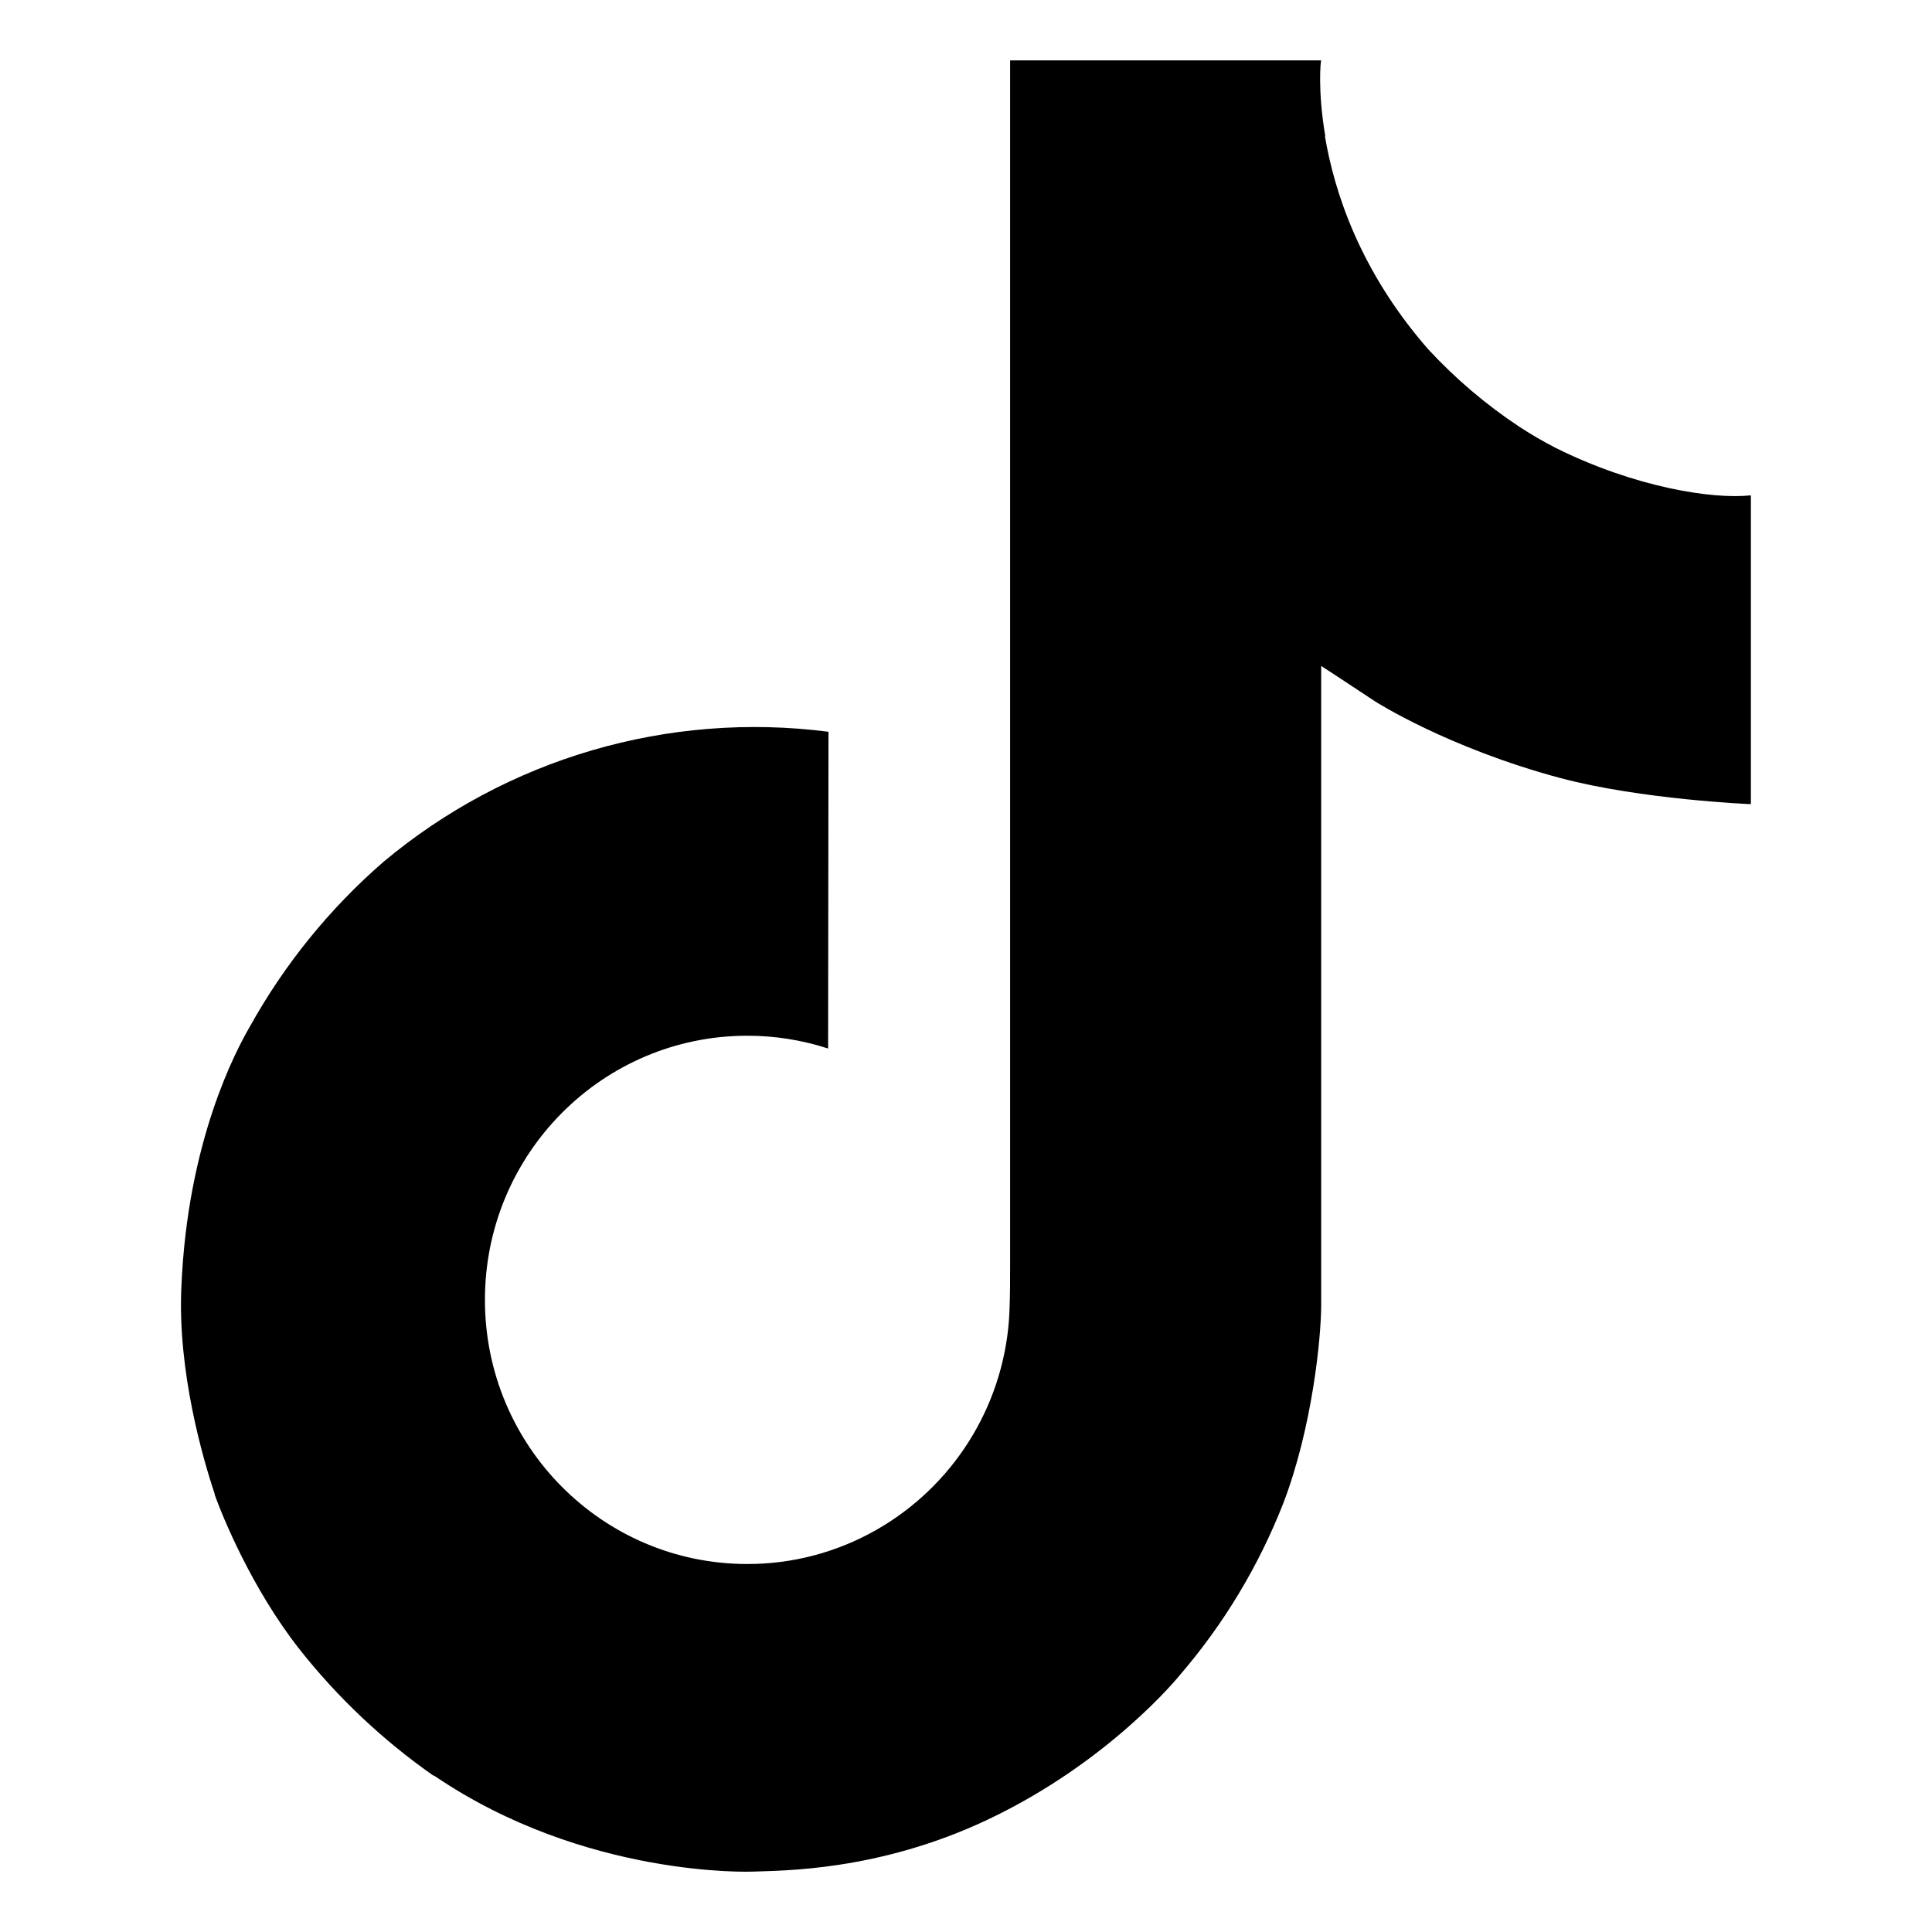
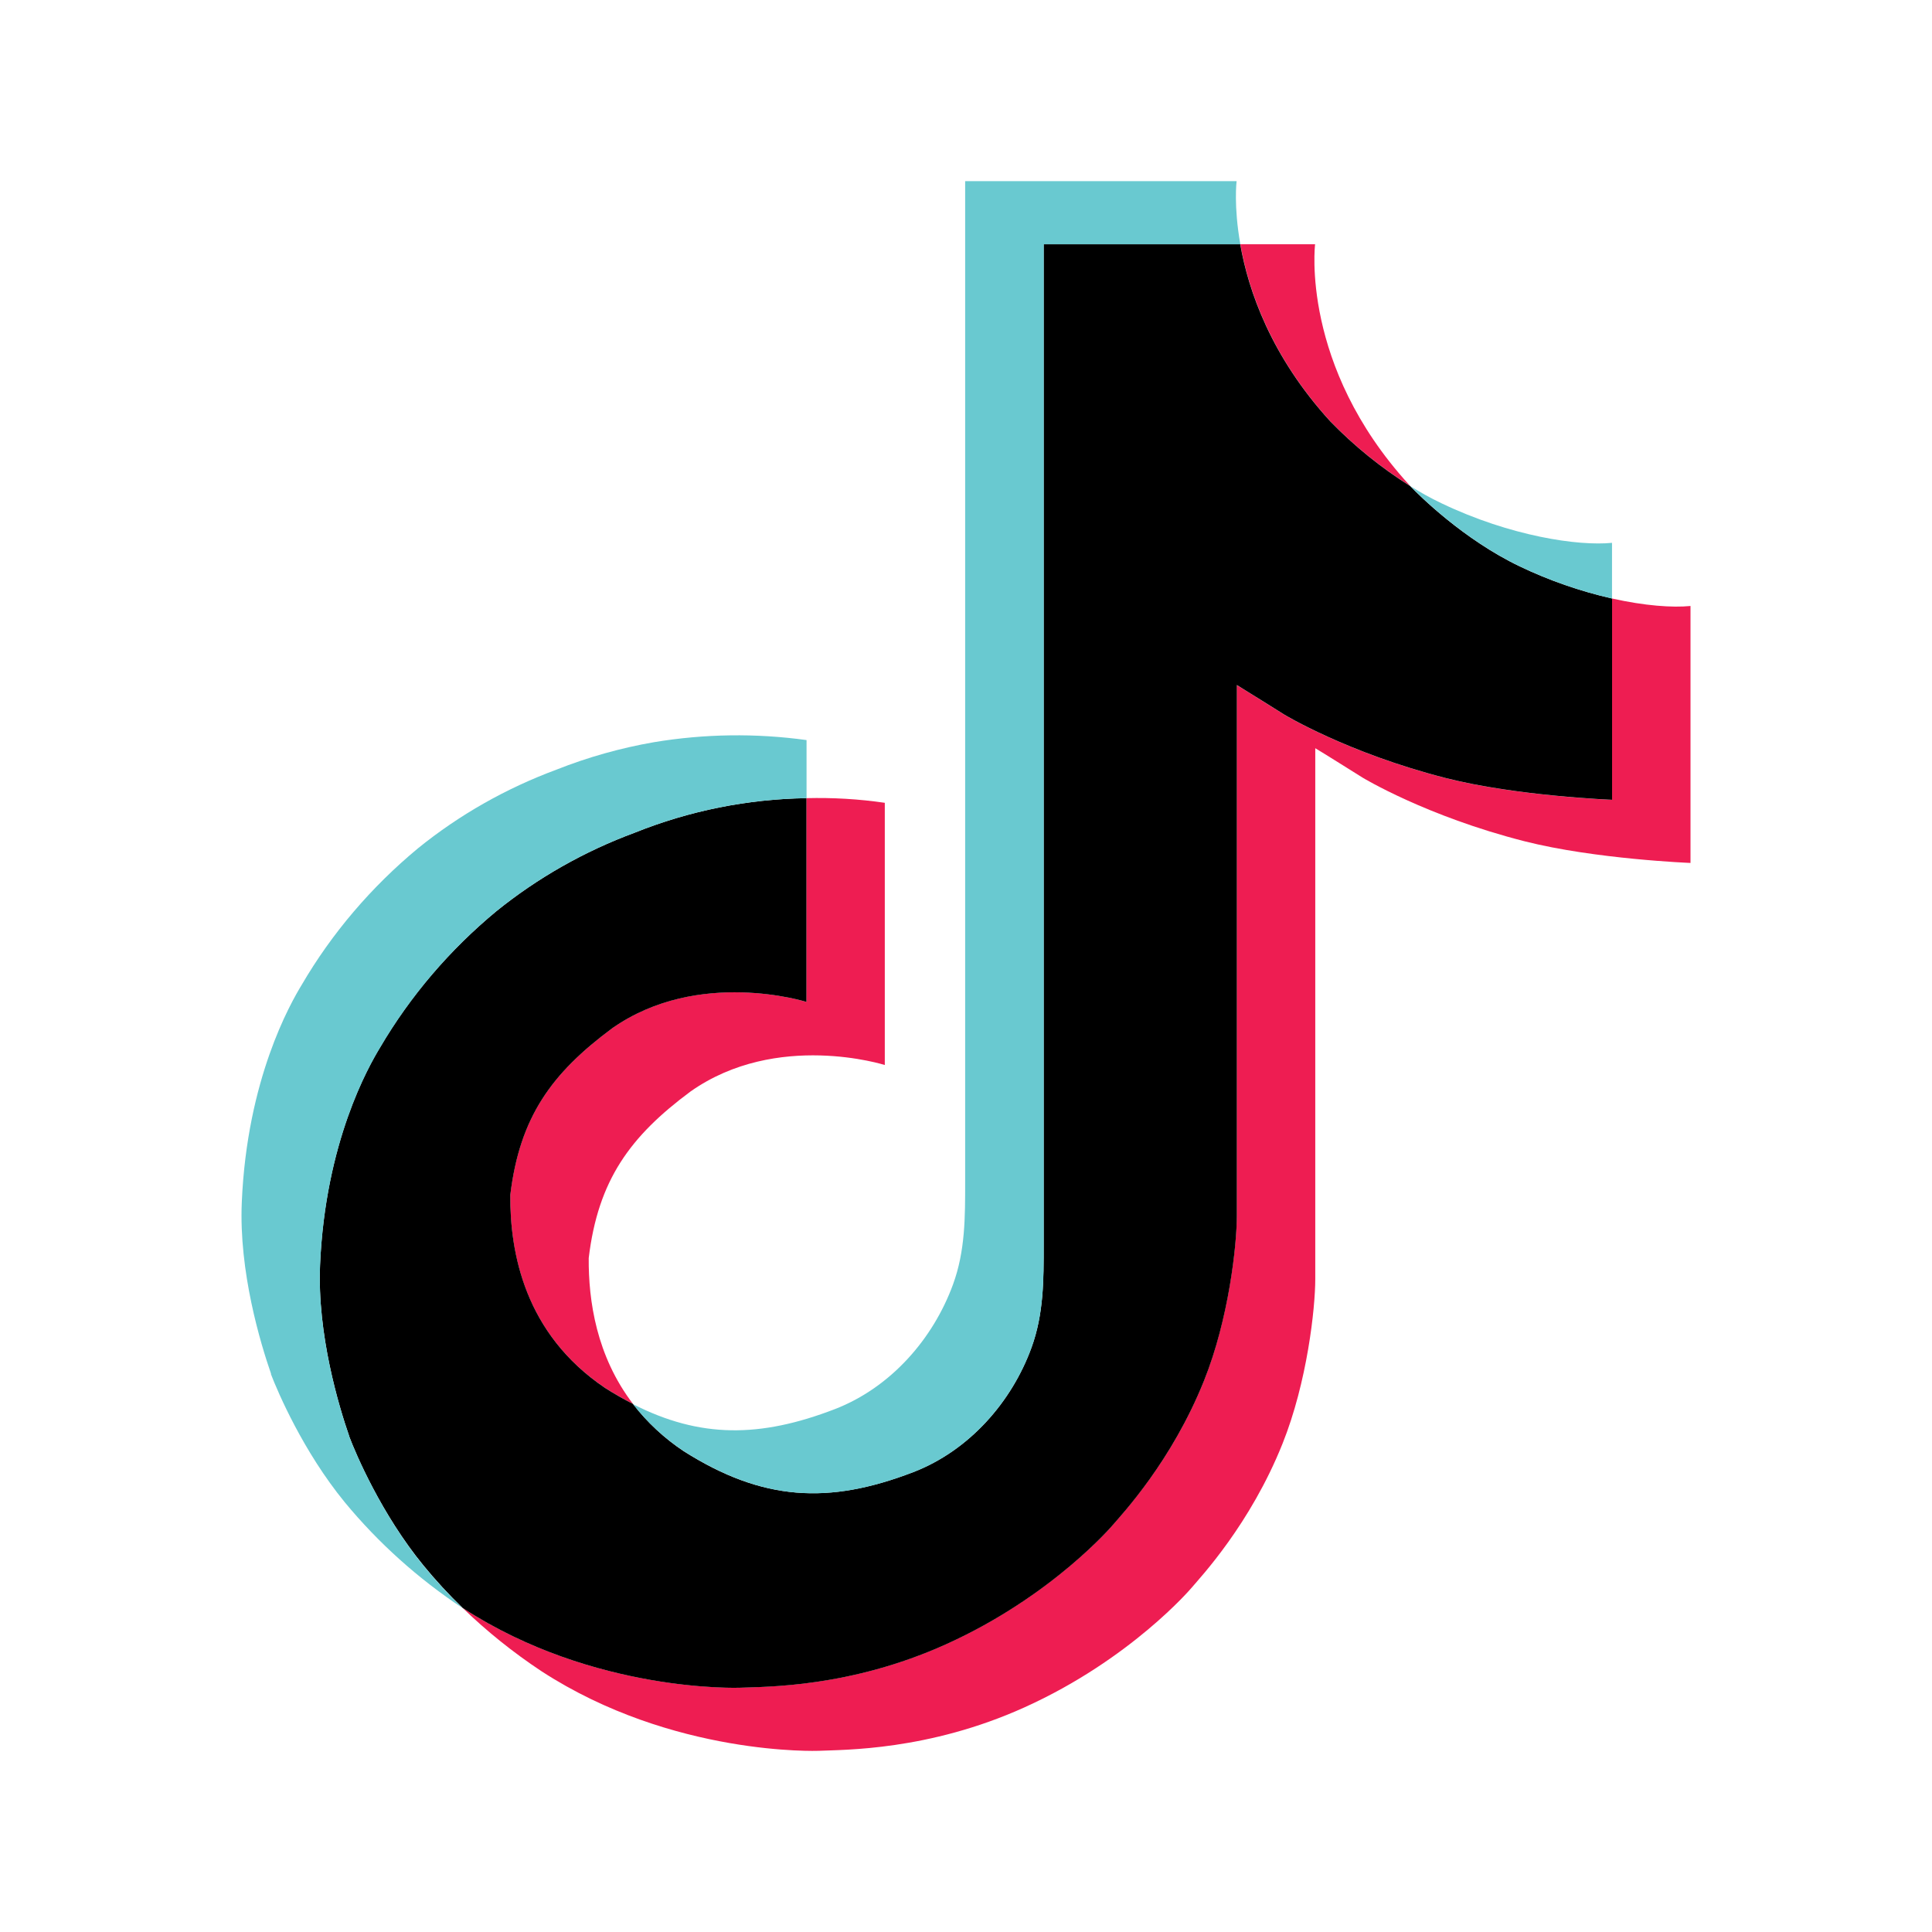
- <svg xmlns="http://www.w3.org/2000/svg" fill="#000000" width="800px" height="800px" viewBox="0 0 512 512" id="icons">
-   <path d="M412.19,118.66a109.27,109.27,0,0,1-9.45-5.5,132.87,132.87,0,0,1-24.27-20.62c-18.1-20.71-24.86-41.72-27.35-56.43h.1C349.14,23.9,350,16,350.13,16H267.69V334.78c0,4.28,0,8.51-.18,12.69,0,.52-.05,1-.08,1.56,0,.23,0,.47-.05.71,0,.06,0,.12,0,.18a70,70,0,0,1-35.22,55.56,68.8,68.8,0,0,1-34.11,9c-38.41,0-69.54-31.32-69.54-70s31.13-70,69.54-70a68.9,68.9,0,0,1,21.41,3.39l.1-83.94a153.14,153.14,0,0,0-118,34.52,161.79,161.79,0,0,0-35.3,43.53c-3.48,6-16.61,30.11-18.2,69.24-1,22.21,5.67,45.22,8.85,54.73v.2c2,5.6,9.75,24.71,22.38,40.82A167.53,167.53,0,0,0,115,470.66v-.2l.2.2C155.11,497.78,199.36,496,199.36,496c7.66-.31,33.32,0,62.46-13.81,32.32-15.31,50.72-38.12,50.72-38.12a158.46,158.46,0,0,0,27.64-45.93c7.46-19.61,9.95-43.13,9.95-52.53V176.49c1,.6,14.32,9.41,14.32,9.41s19.19,12.3,49.13,20.31c21.48,5.7,50.42,6.9,50.42,6.9V131.27C453.86,132.37,433.27,129.17,412.19,118.66Z" />
+ <svg xmlns="http://www.w3.org/2000/svg" width="800px" height="800px" viewBox="0 0 32 32" fill="none">
+   <path d="M8.451 19.793C8.607 18.499 9.138 17.774 10.138 17.032C11.569 16.026 13.356 16.595 13.356 16.595V13.22C13.791 13.209 14.225 13.234 14.655 13.297V17.64C14.655 17.64 12.868 17.071 11.438 18.078C10.438 18.82 9.906 19.545 9.751 20.838C9.746 21.541 9.877 22.459 10.485 23.254C10.335 23.177 10.181 23.089 10.026 22.991C8.688 22.092 8.444 20.745 8.451 19.793ZM22.035 6.979C21.051 5.9 20.679 4.811 20.544 4.046H21.782C21.782 4.046 21.535 6.052 23.335 8.025L23.36 8.051C22.875 7.746 22.43 7.386 22.035 6.979ZM28 10.037V14.293C28 14.293 26.42 14.231 25.251 13.934C23.618 13.518 22.569 12.88 22.569 12.88C22.569 12.88 21.844 12.425 21.785 12.393V21.182C21.785 21.671 21.651 22.893 21.242 23.913C20.709 25.246 19.886 26.121 19.735 26.3C19.735 26.3 18.733 27.483 16.967 28.28C15.375 28.999 13.977 28.98 13.56 28.999C13.56 28.999 11.143 29.094 8.969 27.681C8.499 27.37 8.06 27.017 7.658 26.628L7.669 26.636C9.844 28.049 12.259 27.953 12.259 27.953C12.678 27.935 14.076 27.953 15.667 27.234C17.432 26.437 18.434 25.254 18.434 25.254C18.584 25.075 19.411 24.2 19.942 22.866C20.35 21.847 20.485 20.625 20.485 20.135V11.348C20.544 11.38 21.268 11.835 21.268 11.835C21.268 11.835 22.318 12.473 23.951 12.889C25.12 13.186 26.7 13.248 26.7 13.248V9.913C27.24 10.034 27.701 10.067 28 10.037Z" fill="#EE1D52" />
+   <path d="M26.701 9.913V13.247C26.701 13.247 25.121 13.185 23.951 12.888C22.319 12.472 21.269 11.834 21.269 11.834C21.269 11.834 20.544 11.379 20.486 11.346V20.136C20.486 20.626 20.352 21.848 19.943 22.867C19.41 24.201 18.587 25.076 18.435 25.255C18.435 25.255 17.434 26.438 15.668 27.235C14.076 27.954 12.679 27.936 12.26 27.954C12.26 27.954 9.845 28.05 7.67 26.637L7.659 26.629C7.429 26.406 7.213 26.172 7.012 25.926C6.318 25.079 5.892 24.079 5.785 23.793C5.785 23.792 5.785 23.791 5.785 23.79C5.613 23.294 5.252 22.102 5.301 20.948C5.389 18.912 6.105 17.663 6.294 17.349C6.796 16.496 7.448 15.732 8.222 15.092C8.905 14.54 9.68 14.1 10.513 13.792C11.414 13.43 12.379 13.235 13.357 13.22V16.595C13.357 16.595 11.569 16.028 10.139 17.032C9.139 17.774 8.608 18.499 8.452 19.793C8.445 20.745 8.689 22.092 10.025 22.991C10.181 23.09 10.334 23.177 10.485 23.254C10.718 23.558 11.002 23.822 11.325 24.037C12.631 24.863 13.725 24.921 15.124 24.384C16.056 24.025 16.759 23.217 17.084 22.321C17.289 21.761 17.286 21.198 17.286 20.615V4.046H20.542C20.676 4.811 21.049 5.9 22.033 6.979C22.428 7.386 22.872 7.746 23.357 8.051C23.501 8.2 24.233 8.932 25.173 9.382C25.66 9.615 26.172 9.793 26.701 9.913Z" fill="#000000" />
+   <path d="M4.489 22.757V22.759L4.57 22.978C4.561 22.953 4.531 22.875 4.489 22.757Z" fill="#69C9D0" />
+   <path d="M10.513 13.792C9.679 14.1 8.905 14.54 8.222 15.092C7.448 15.733 6.795 16.499 6.295 17.354C6.105 17.666 5.389 18.917 5.302 20.953C5.252 22.107 5.614 23.298 5.786 23.794C5.785 23.796 5.785 23.797 5.786 23.798C5.894 24.081 6.318 25.081 7.012 25.93C7.213 26.176 7.43 26.411 7.659 26.633C6.924 26.146 6.267 25.556 5.712 24.884C5.024 24.045 4.6 23.055 4.489 22.763C4.489 22.761 4.489 22.758 4.489 22.756V22.753C4.317 22.257 3.954 21.065 4.005 19.91C4.092 17.874 4.808 16.624 4.998 16.311C5.498 15.455 6.151 14.69 6.925 14.049C7.608 13.496 8.382 13.057 9.216 12.748C9.736 12.542 10.278 12.389 10.832 12.293C11.667 12.154 12.52 12.142 13.359 12.258V13.22C12.381 13.235 11.415 13.429 10.513 13.792Z" fill="#69C9D0" />
+   <path d="M20.544 4.046H17.288V20.616C17.288 21.198 17.288 21.76 17.086 22.321C16.758 23.217 16.058 24.025 15.126 24.384C13.726 24.923 12.633 24.863 11.328 24.037C11.004 23.823 10.719 23.559 10.484 23.257C11.596 23.825 12.591 23.815 13.824 23.341C14.756 22.982 15.456 22.173 15.784 21.277C15.989 20.718 15.986 20.155 15.986 19.573V3H20.482C20.482 3 20.431 3.412 20.544 4.046ZM26.7 8.991V9.913C26.172 9.793 25.661 9.614 25.175 9.382C24.235 8.932 23.503 8.2 23.359 8.051C23.526 8.156 23.698 8.251 23.876 8.336C25.019 8.883 26.145 9.047 26.7 8.991Z" fill="#69C9D0" />
</svg>
